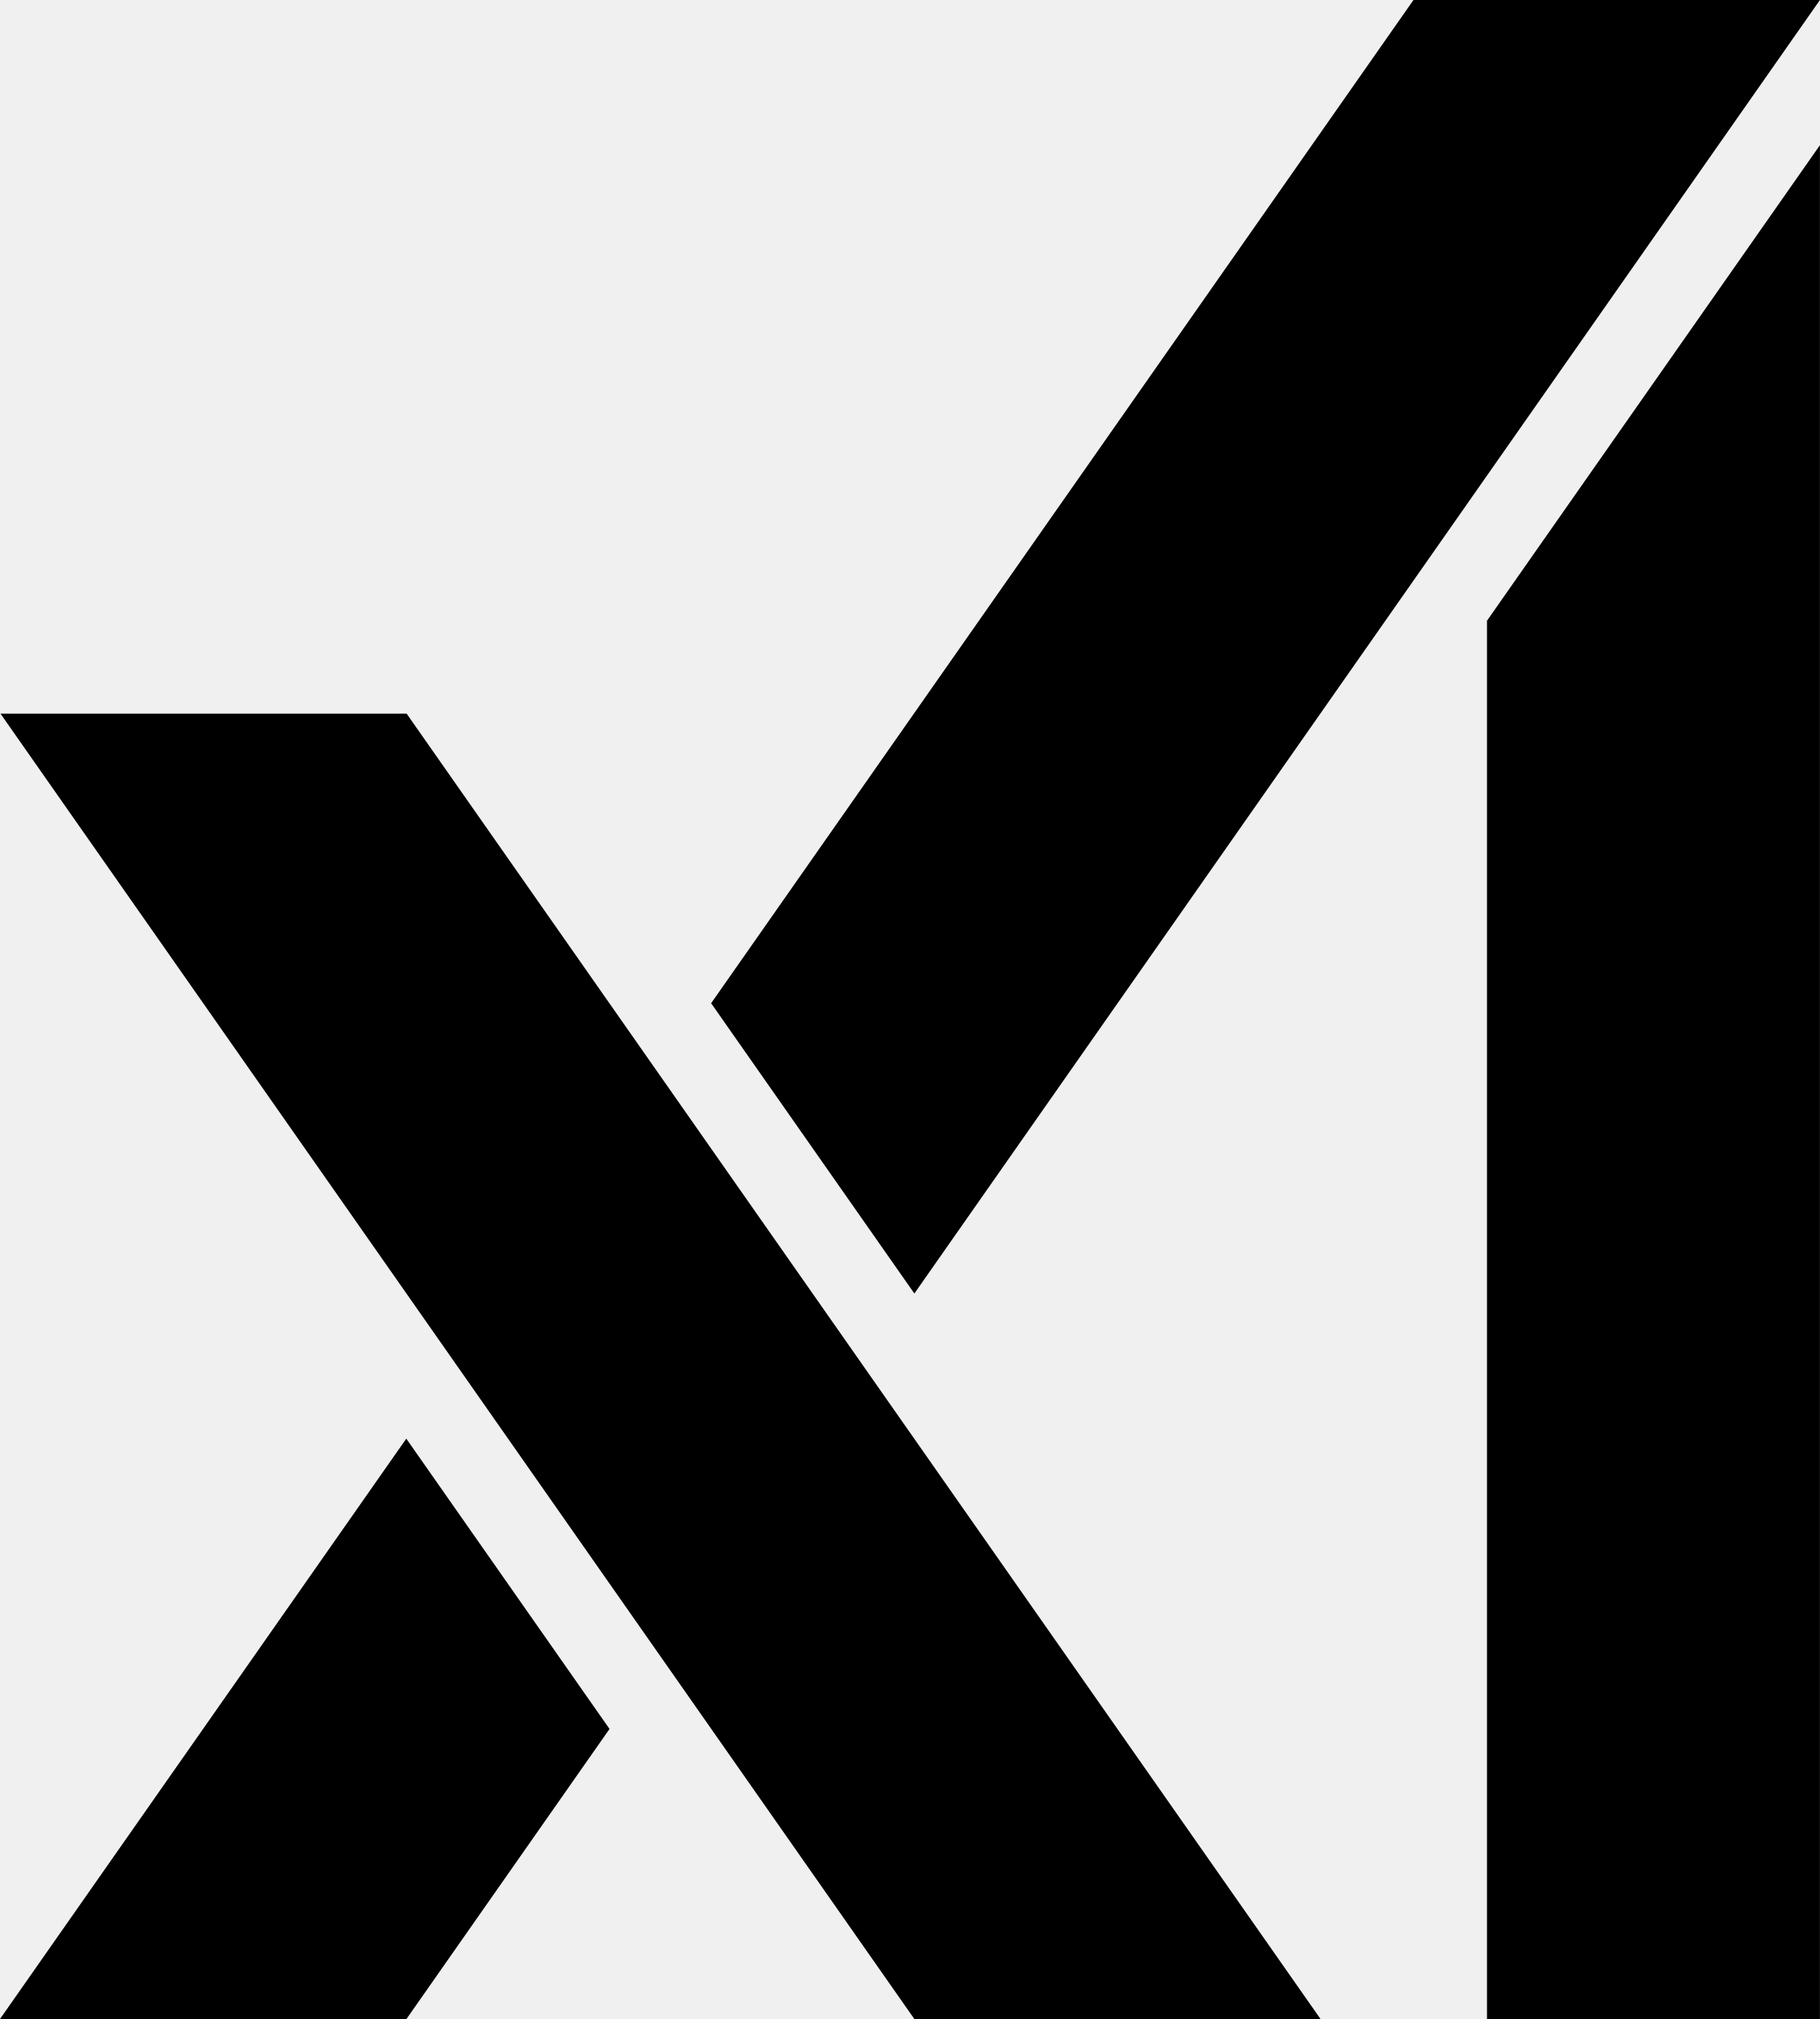
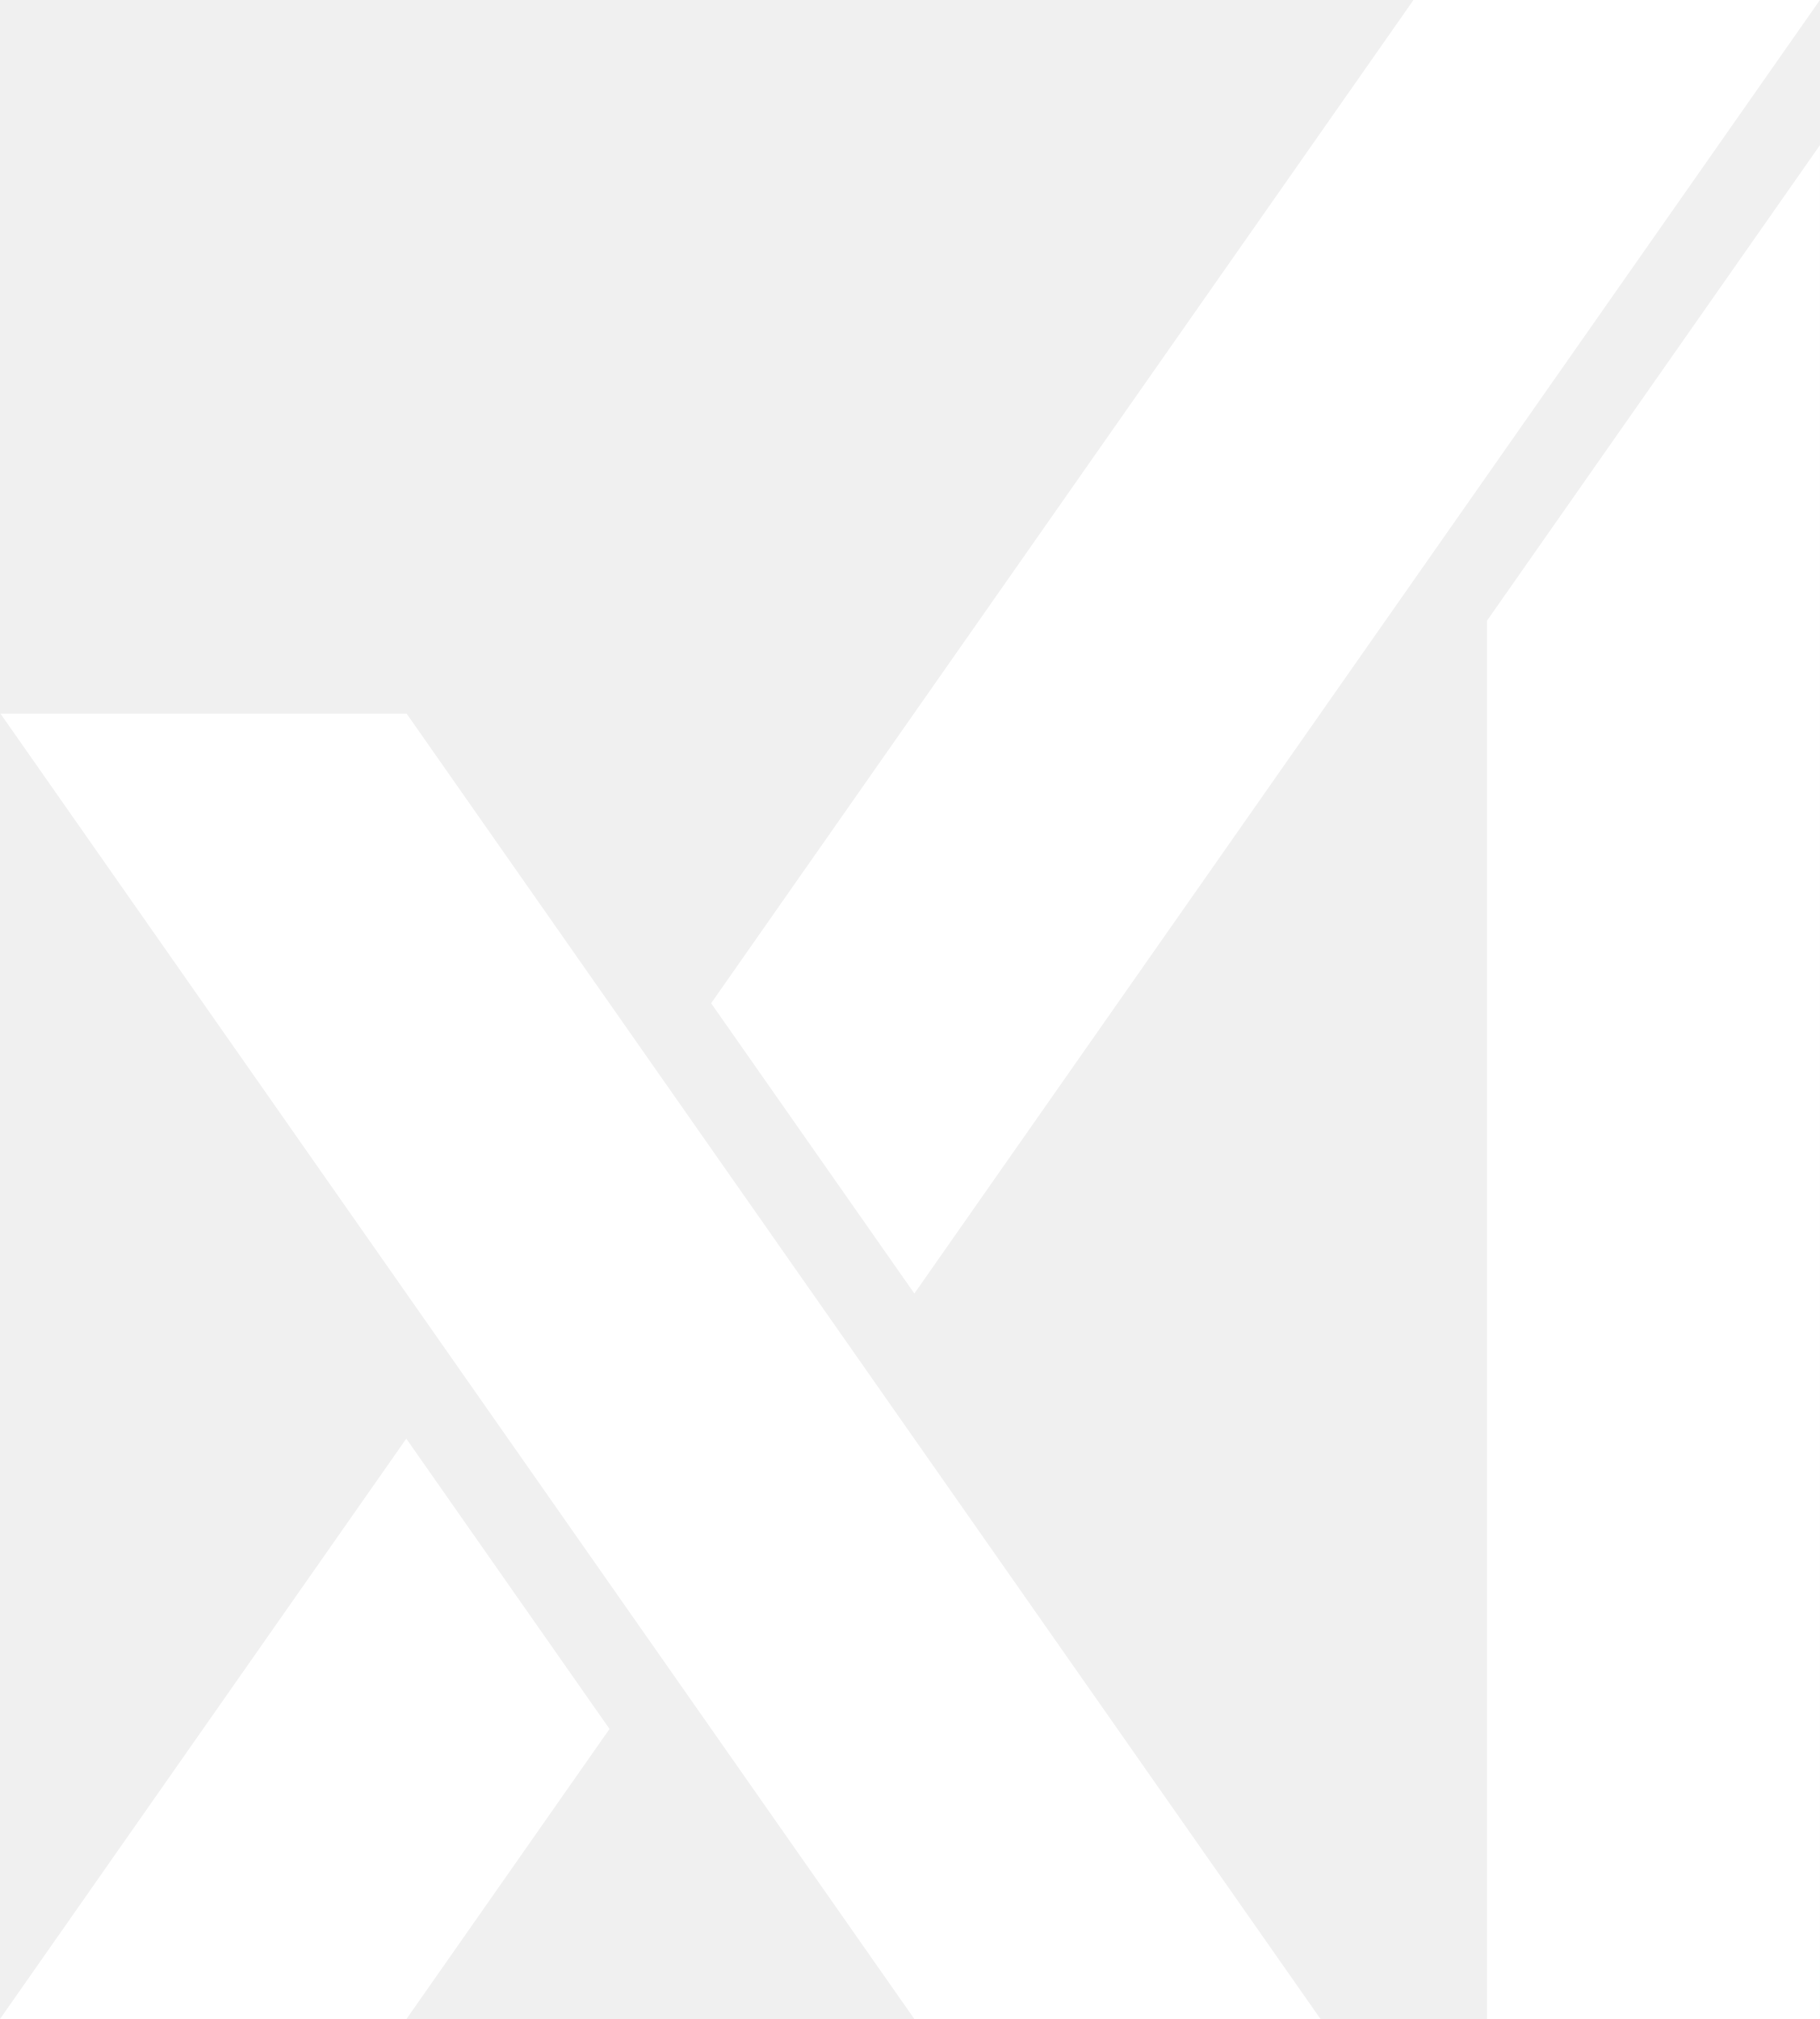
<svg xmlns="http://www.w3.org/2000/svg" viewBox="226.69 196.85 546.62 606.3">
  <g>
-     <polygon fill="#000" points="226.83 411.15 501.31 803.15 623.31 803.15 348.82 411.15 226.83 411.15" />
-     <polygon fill="#000" points="348.72 628.87 226.69 803.15 348.77 803.15 409.76 716.05 348.72 628.87" />
-     <polygon fill="#000" points="651.23 196.85 440.28 498.12 501.32 585.29 773.31 196.85 651.23 196.85" />
-     <polygon fill="#000" points="673.31 383.25 673.31 803.15 773.31 803.15 773.31 240.44 673.31 383.25" />
+     <polygon fill="#fff" points="226.83 411.15 501.31 803.15 623.31 803.15 348.82 411.15 226.83 411.15" />
+     <polygon fill="#fff" points="348.72 628.87 226.69 803.15 348.77 803.15 409.76 716.05 348.72 628.87" />
+     <polygon fill="#fff" points="651.23 196.85 440.28 498.12 501.32 585.29 773.31 196.85 651.23 196.85" />
+     <polygon fill="#fff" points="673.31 383.25 673.31 803.15 773.31 803.15 773.31 240.44 673.31 383.25" />
  </g>
</svg>
